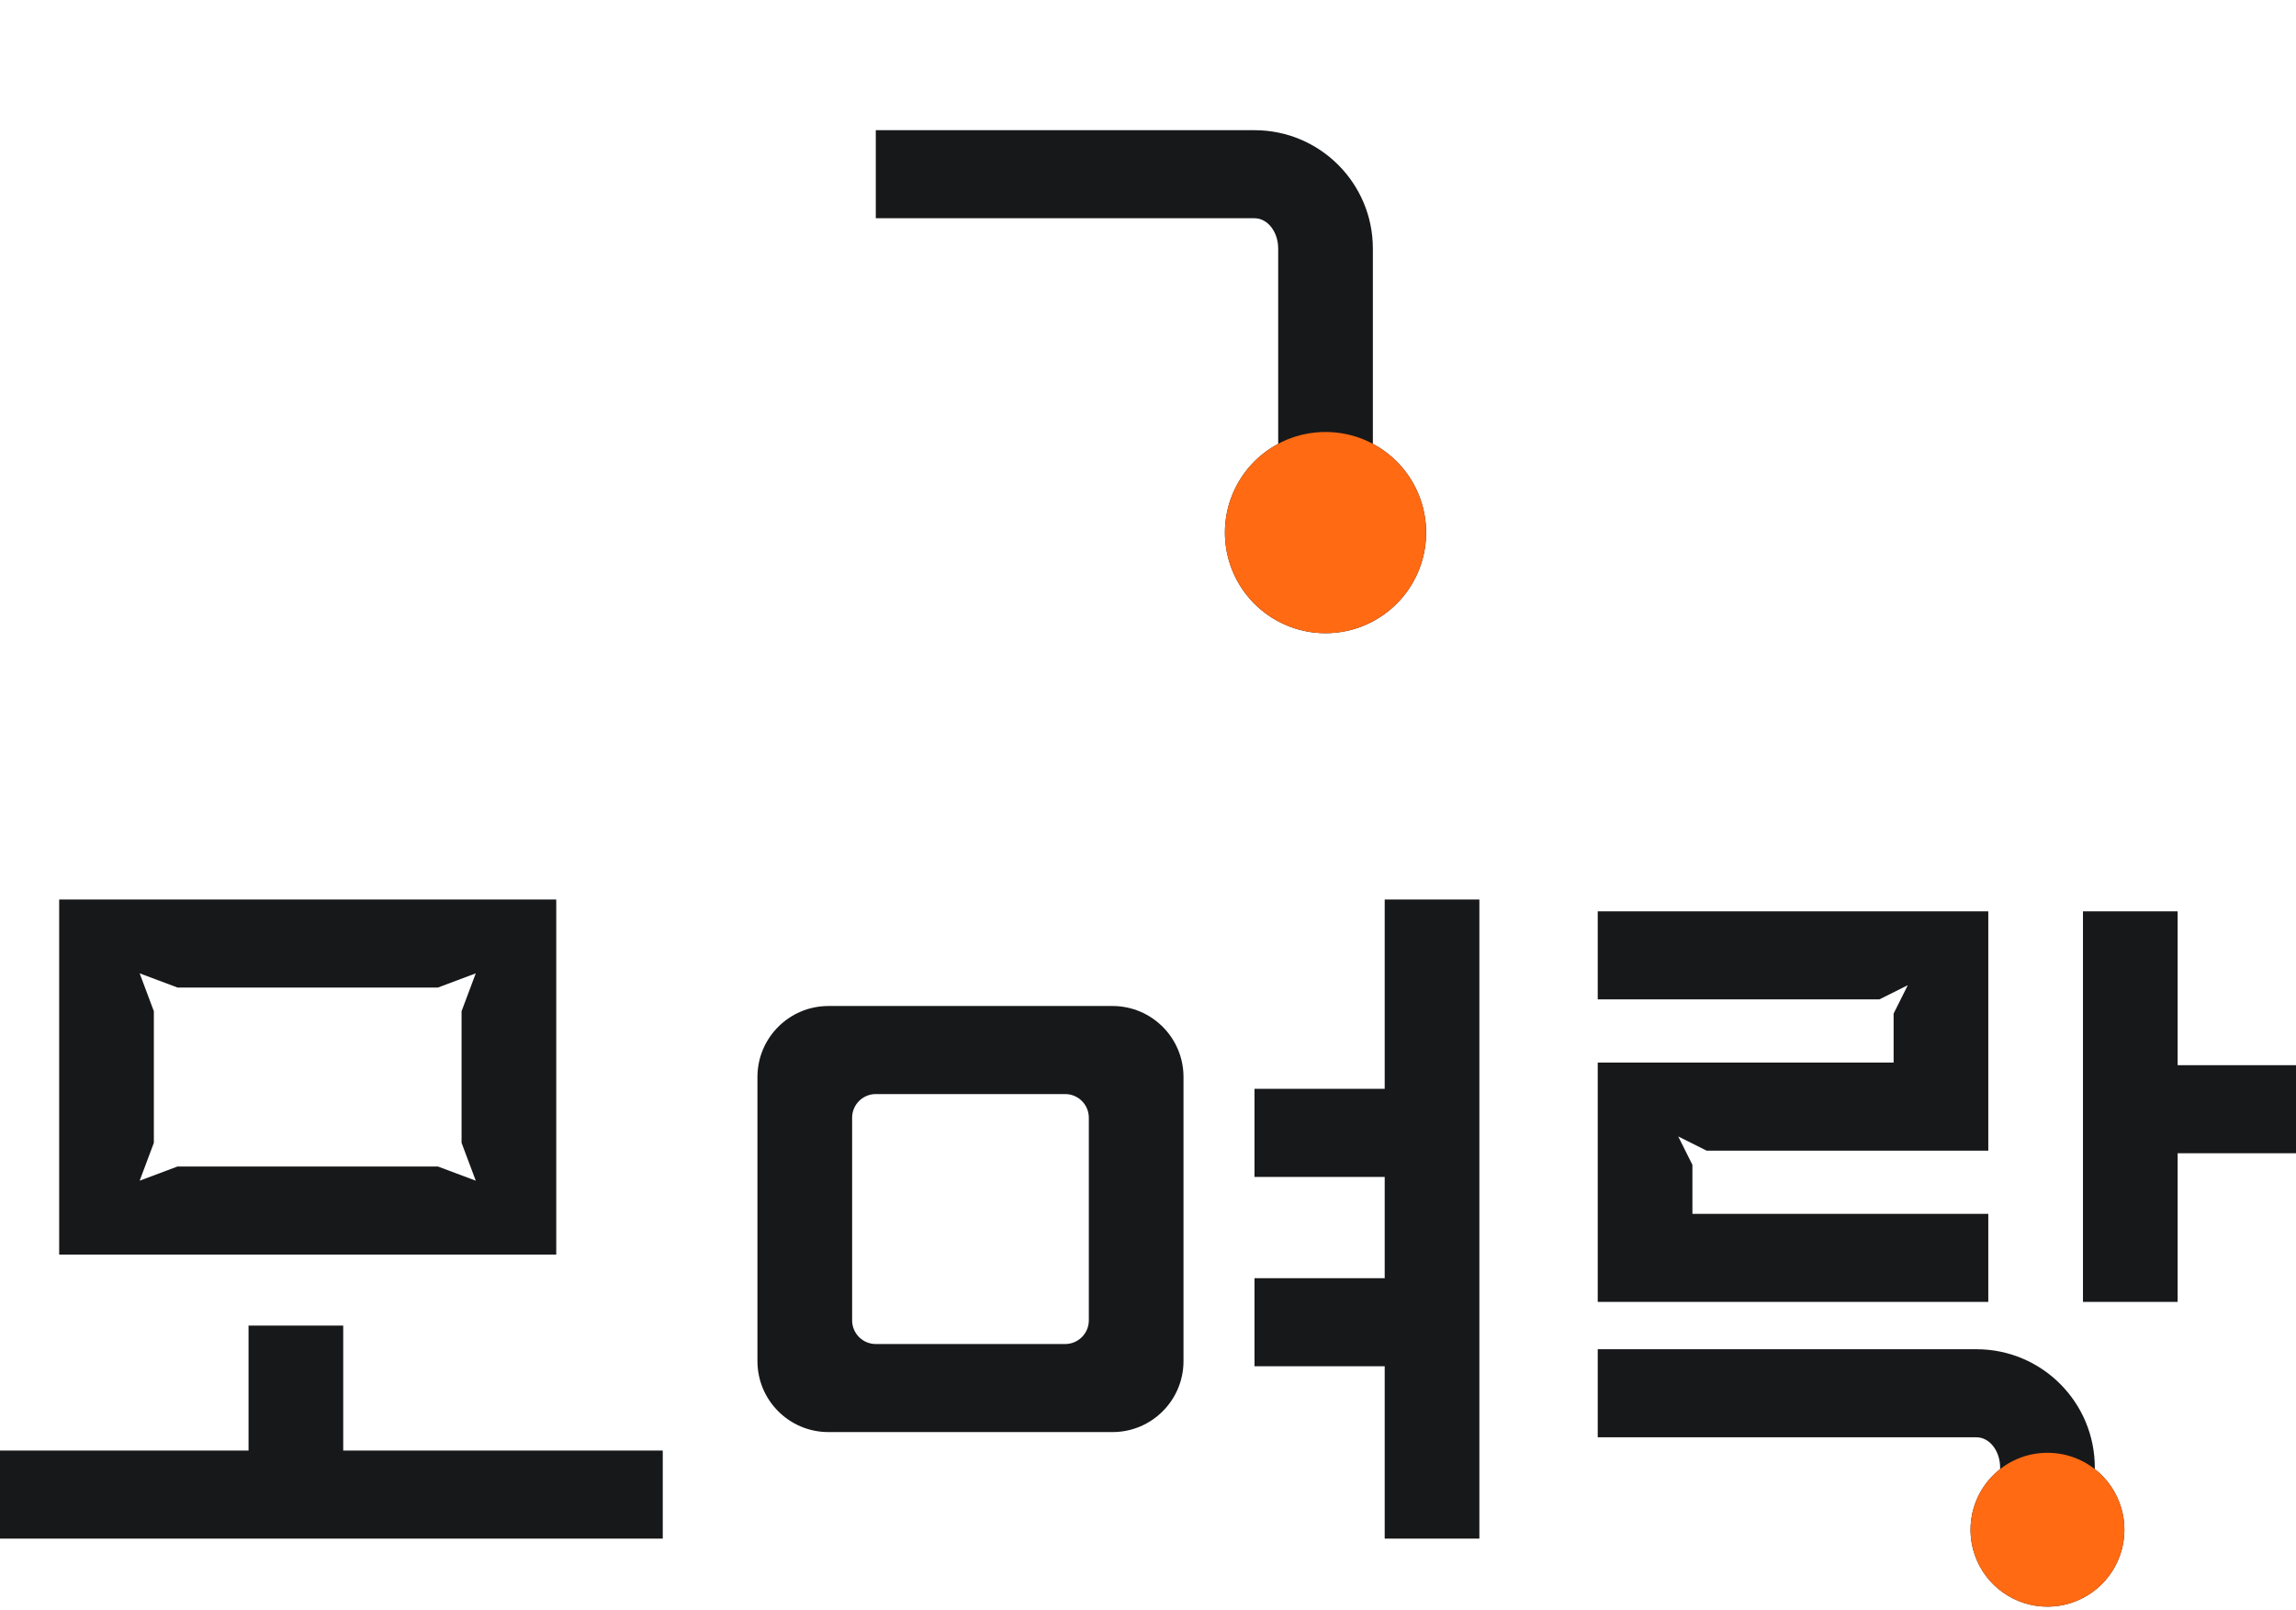
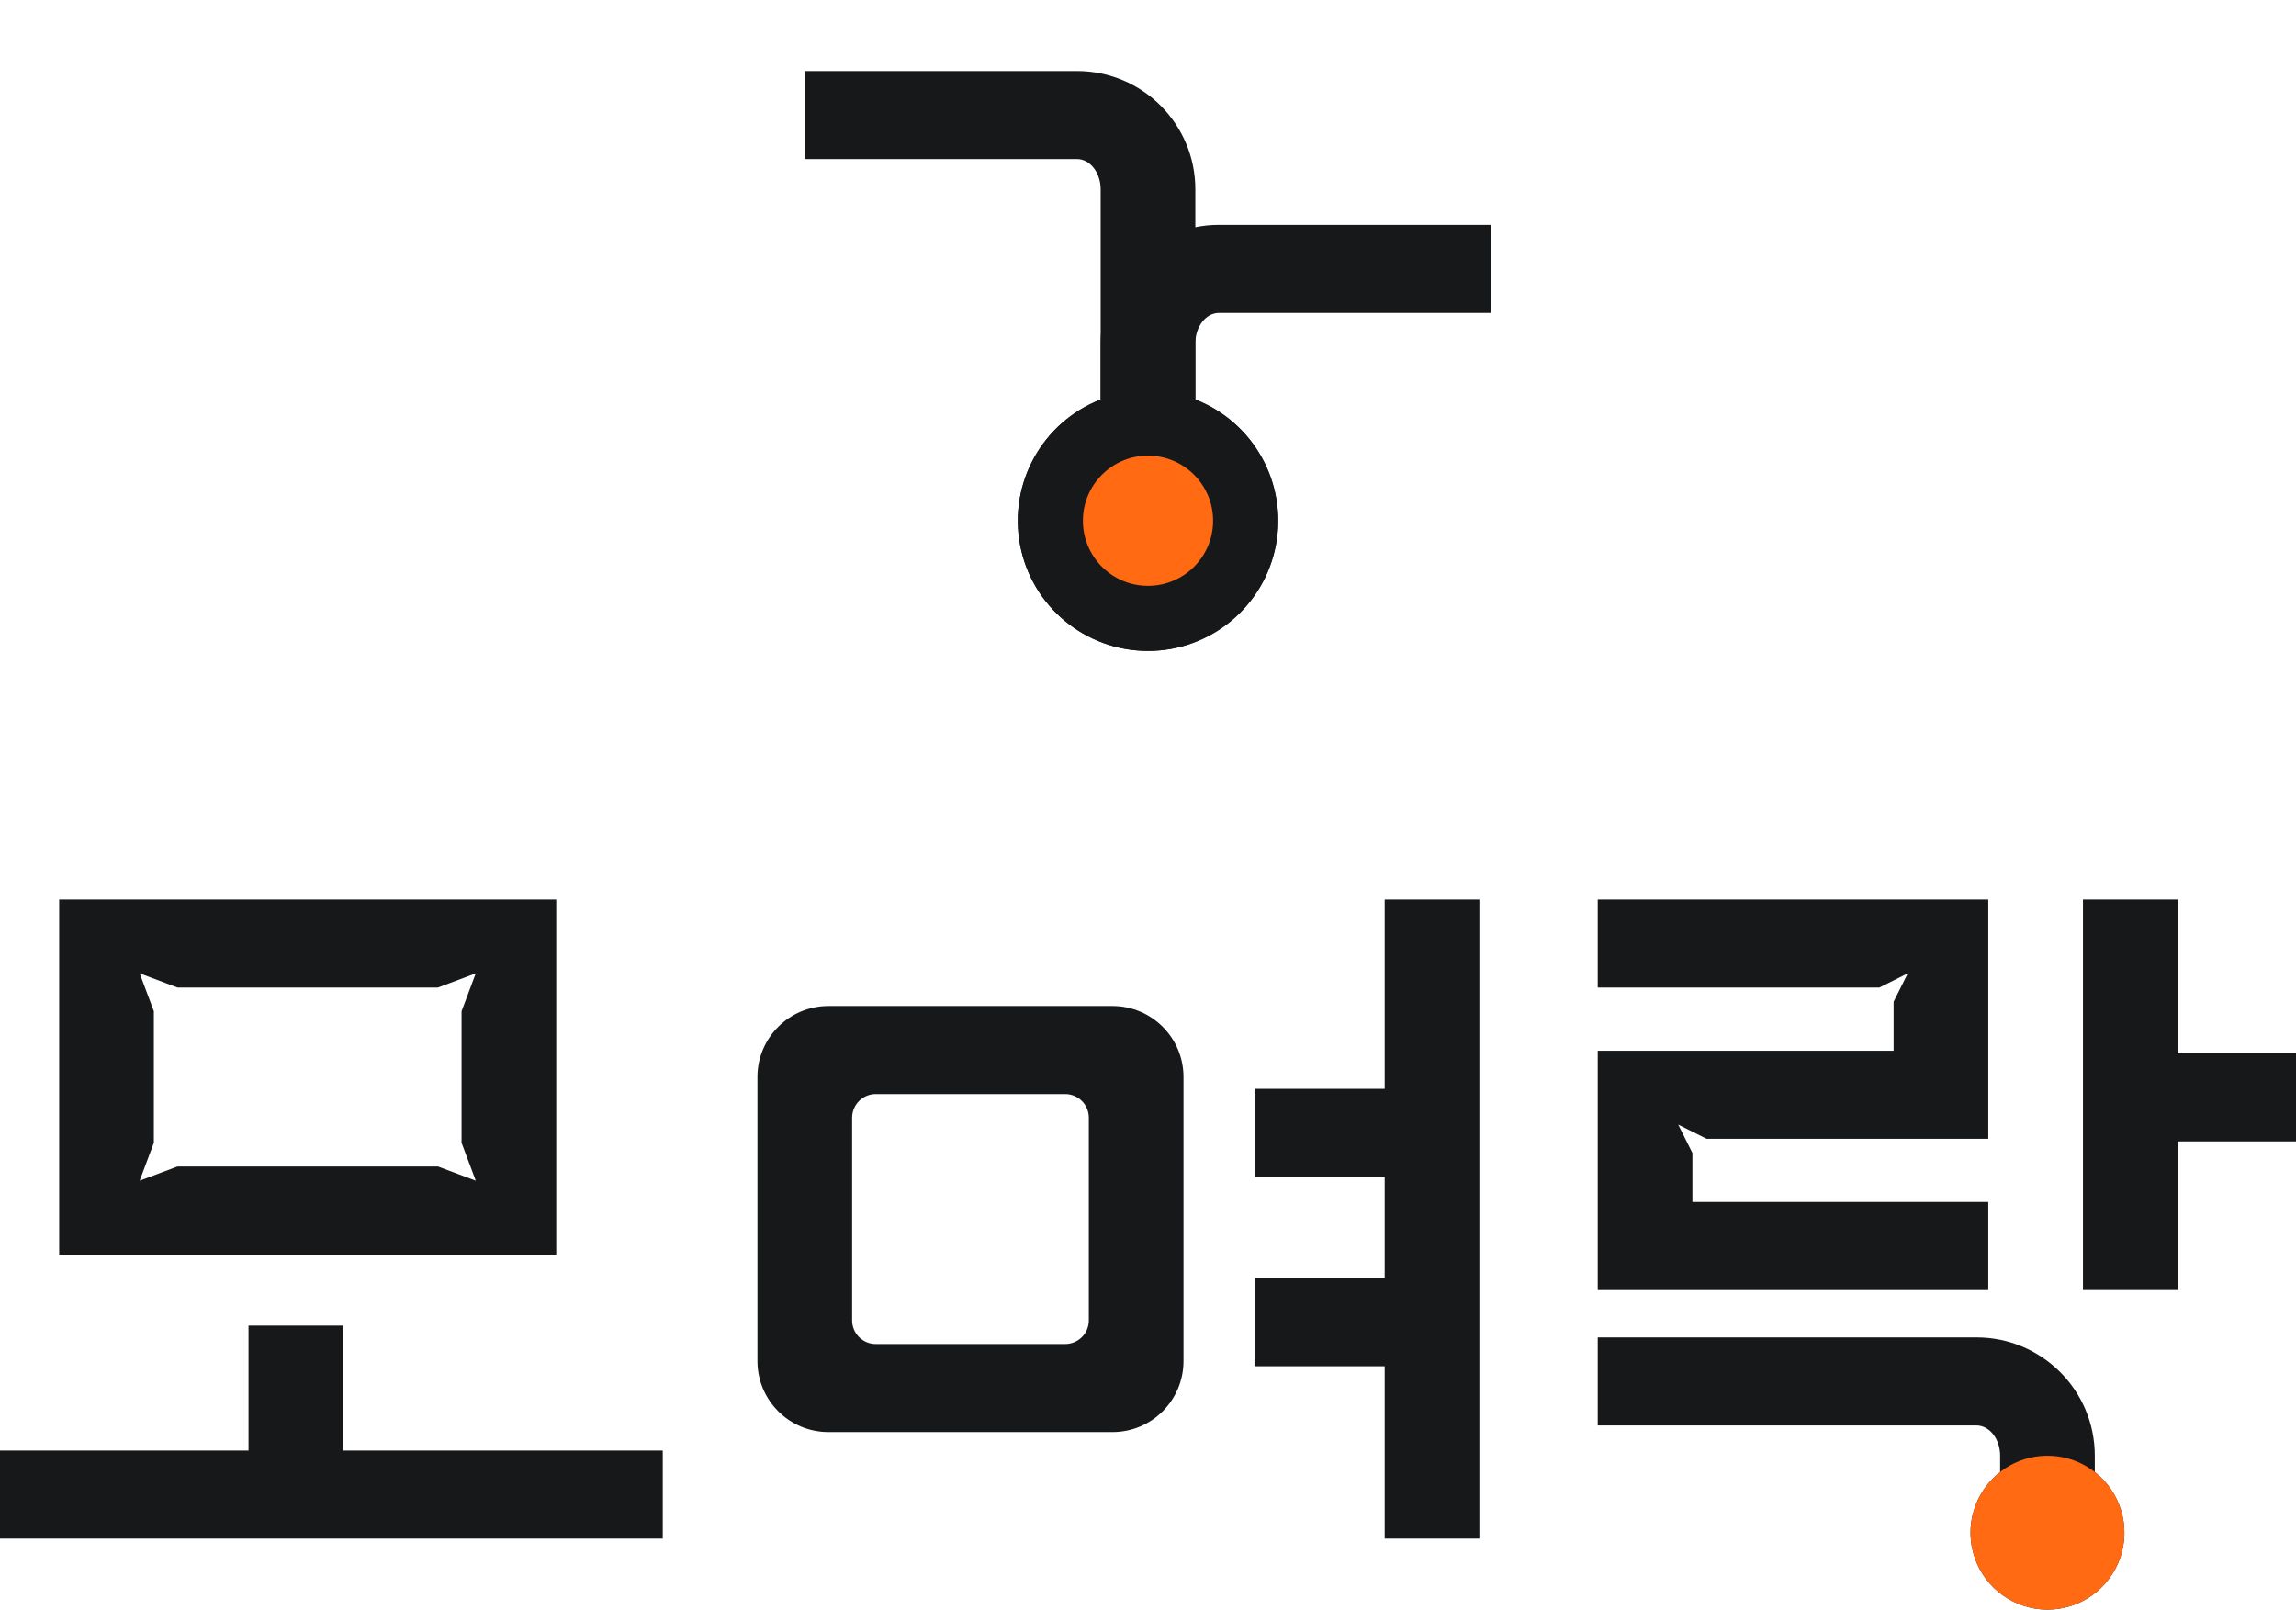
<svg xmlns="http://www.w3.org/2000/svg" width="194" height="136" viewBox="0 0 194 136" role="img" aria-label="모여락 최종 세로형">
  <g transform="translate(65 0)">
-     <path fill="#17181A" fill-rule="evenodd" d="M9 11 H41 A10 10 0 0 1 51 21 V37.5 A8.5 8.5 0 1 1 43 37.5 V21 A2 2.56 0 0 0 41 18.44 H9 Z" />
-     <path fill="#FF6A13" d="M38.5 45 A8.5 8.5 0 1 0 55.5 45 A8.5 8.5 0 1 0 38.5 45 Z" />
+     <path fill="#17181A" fill-rule="evenodd" d="M3 6 H26 A10 10 0 0 1 36 16 V33.753 A11 11 0 1 1 28 33.753 V16 A2 2.56 0 0 0 26 13.44 H3 Z" />
+     <path fill="#FF6A13" d="M26.5 44 A5.5 5.5 0 1 0 37.5 44 A5.5 5.5 0 1 0 26.5 44 Z" />
+     <g transform="matrix(-1 0 0 1 64 0)">
+       <path fill="#17181A" fill-rule="evenodd" d="M3 19 H26 A10 10 0 0 1 36 29 V33.753 A11 11 0 1 1 28 33.753 V29 A2 2.56 0 0 0 26 26.44 H3 Z" />
+       <path fill="#FF6A13" d="M26.5 44 A5.5 5.5 0 1 0 37.5 44 A5.5 5.5 0 1 0 26.5 44 Z" />
+     </g>
  </g>
  <g transform="translate(0 72)">
    <path fill="#17181A" fill-rule="evenodd" d="M5 4 H47 V34 H5 Z M11.8 10.24 L15 11.44 L37 11.44 L40.2 10.24 L39 13.44 L39 24.56 L40.2 27.76 L37 26.56 L15 26.56 L11.8 27.76 L13 24.56 L13 13.44 Z M21 40 L29 40 L29 50.56 L56 50.56 L56 58 L0 58 L0 50.56 L21 50.56 Z" />
    <g transform="translate(64 0)">
      <path fill="#17181A" fill-rule="evenodd" d="M6 13 H30 A6 6 0 0 1 36 19 V43 A6 6 0 0 1 30 49 H6 A6 6 0 0 1 0 43 V19 A6 6 0 0 1 6 13 Z M10 20.44 H26 A2 2 0 0 1 28 22.44 V39.56 A2 2 0 0 1 26 41.56 H10 A2 2 0 0 1 8 39.56 V22.44 A2 2 0 0 1 10 20.44 Z M53 4 L61 4 L61 58 L53 58 L53 43.44 L42 43.44 L42 36 L53 36 L53 27.44 L42 27.44 L42 20 L53 20 Z" />
    </g>
    <g transform="translate(135 0)">
-       <path fill="#17181A" fill-rule="evenodd" d="M0 5 L33 5 L33 25.22 L9.2 25.22 L6.8 24.02 L8 26.42 L8 30.56 L33 30.56 L33 38 L0 38 L0 17.78 L25 17.78 L25 13.64 L26.2 11.24 L23.8 12.44 L0 12.44 Z" />
-       <path fill="#17181A" fill-rule="evenodd" d="M41 5 L49 5 L49 18 L59 18 L59 25.44 L49 25.44 L49 38 L41 38 Z" />
-       <path fill="#17181A" fill-rule="evenodd" d="M0 42 H32 A10 10 0 0 1 42 52 V52.127 A6.5 6.5 0 1 1 34 52.127 V52 A2 2.56 0 0 0 32 49.44 H0 Z" />
-       <path fill="#FF6A13" d="M31.5 57.25 A6.5 6.5 0 1 0 44.5 57.25 A6.5 6.5 0 1 0 31.5 57.25 Z" />
+       <path fill="#17181A" fill-rule="evenodd" d="M0 4 L33 4 L33 24.22 L9.2 24.22 L6.8 23.02 L8 25.42 L8 29.56 L33 29.56 L33 37 L0 37 L0 16.78 L25 16.78 L25 12.64 L26.2 10.24 L23.8 11.44 L0 11.44 Z" />
+       <path fill="#17181A" fill-rule="evenodd" d="M41 4 L49 4 L49 17 L59 17 L59 24.44 L49 24.44 L49 37 L41 37 Z" />
+       <path fill="#17181A" fill-rule="evenodd" d="M0 41 H32 A10 10 0 0 1 42 51 V52.377 A6.5 6.5 0 1 1 34 52.377 V51 A2 2.56 0 0 0 32 48.44 H0 Z" />
+       <path fill="#FF6A13" d="M31.5 57.5 A6.5 6.5 0 1 0 44.5 57.5 A6.5 6.5 0 1 0 31.5 57.5 Z" />
    </g>
  </g>
</svg>
